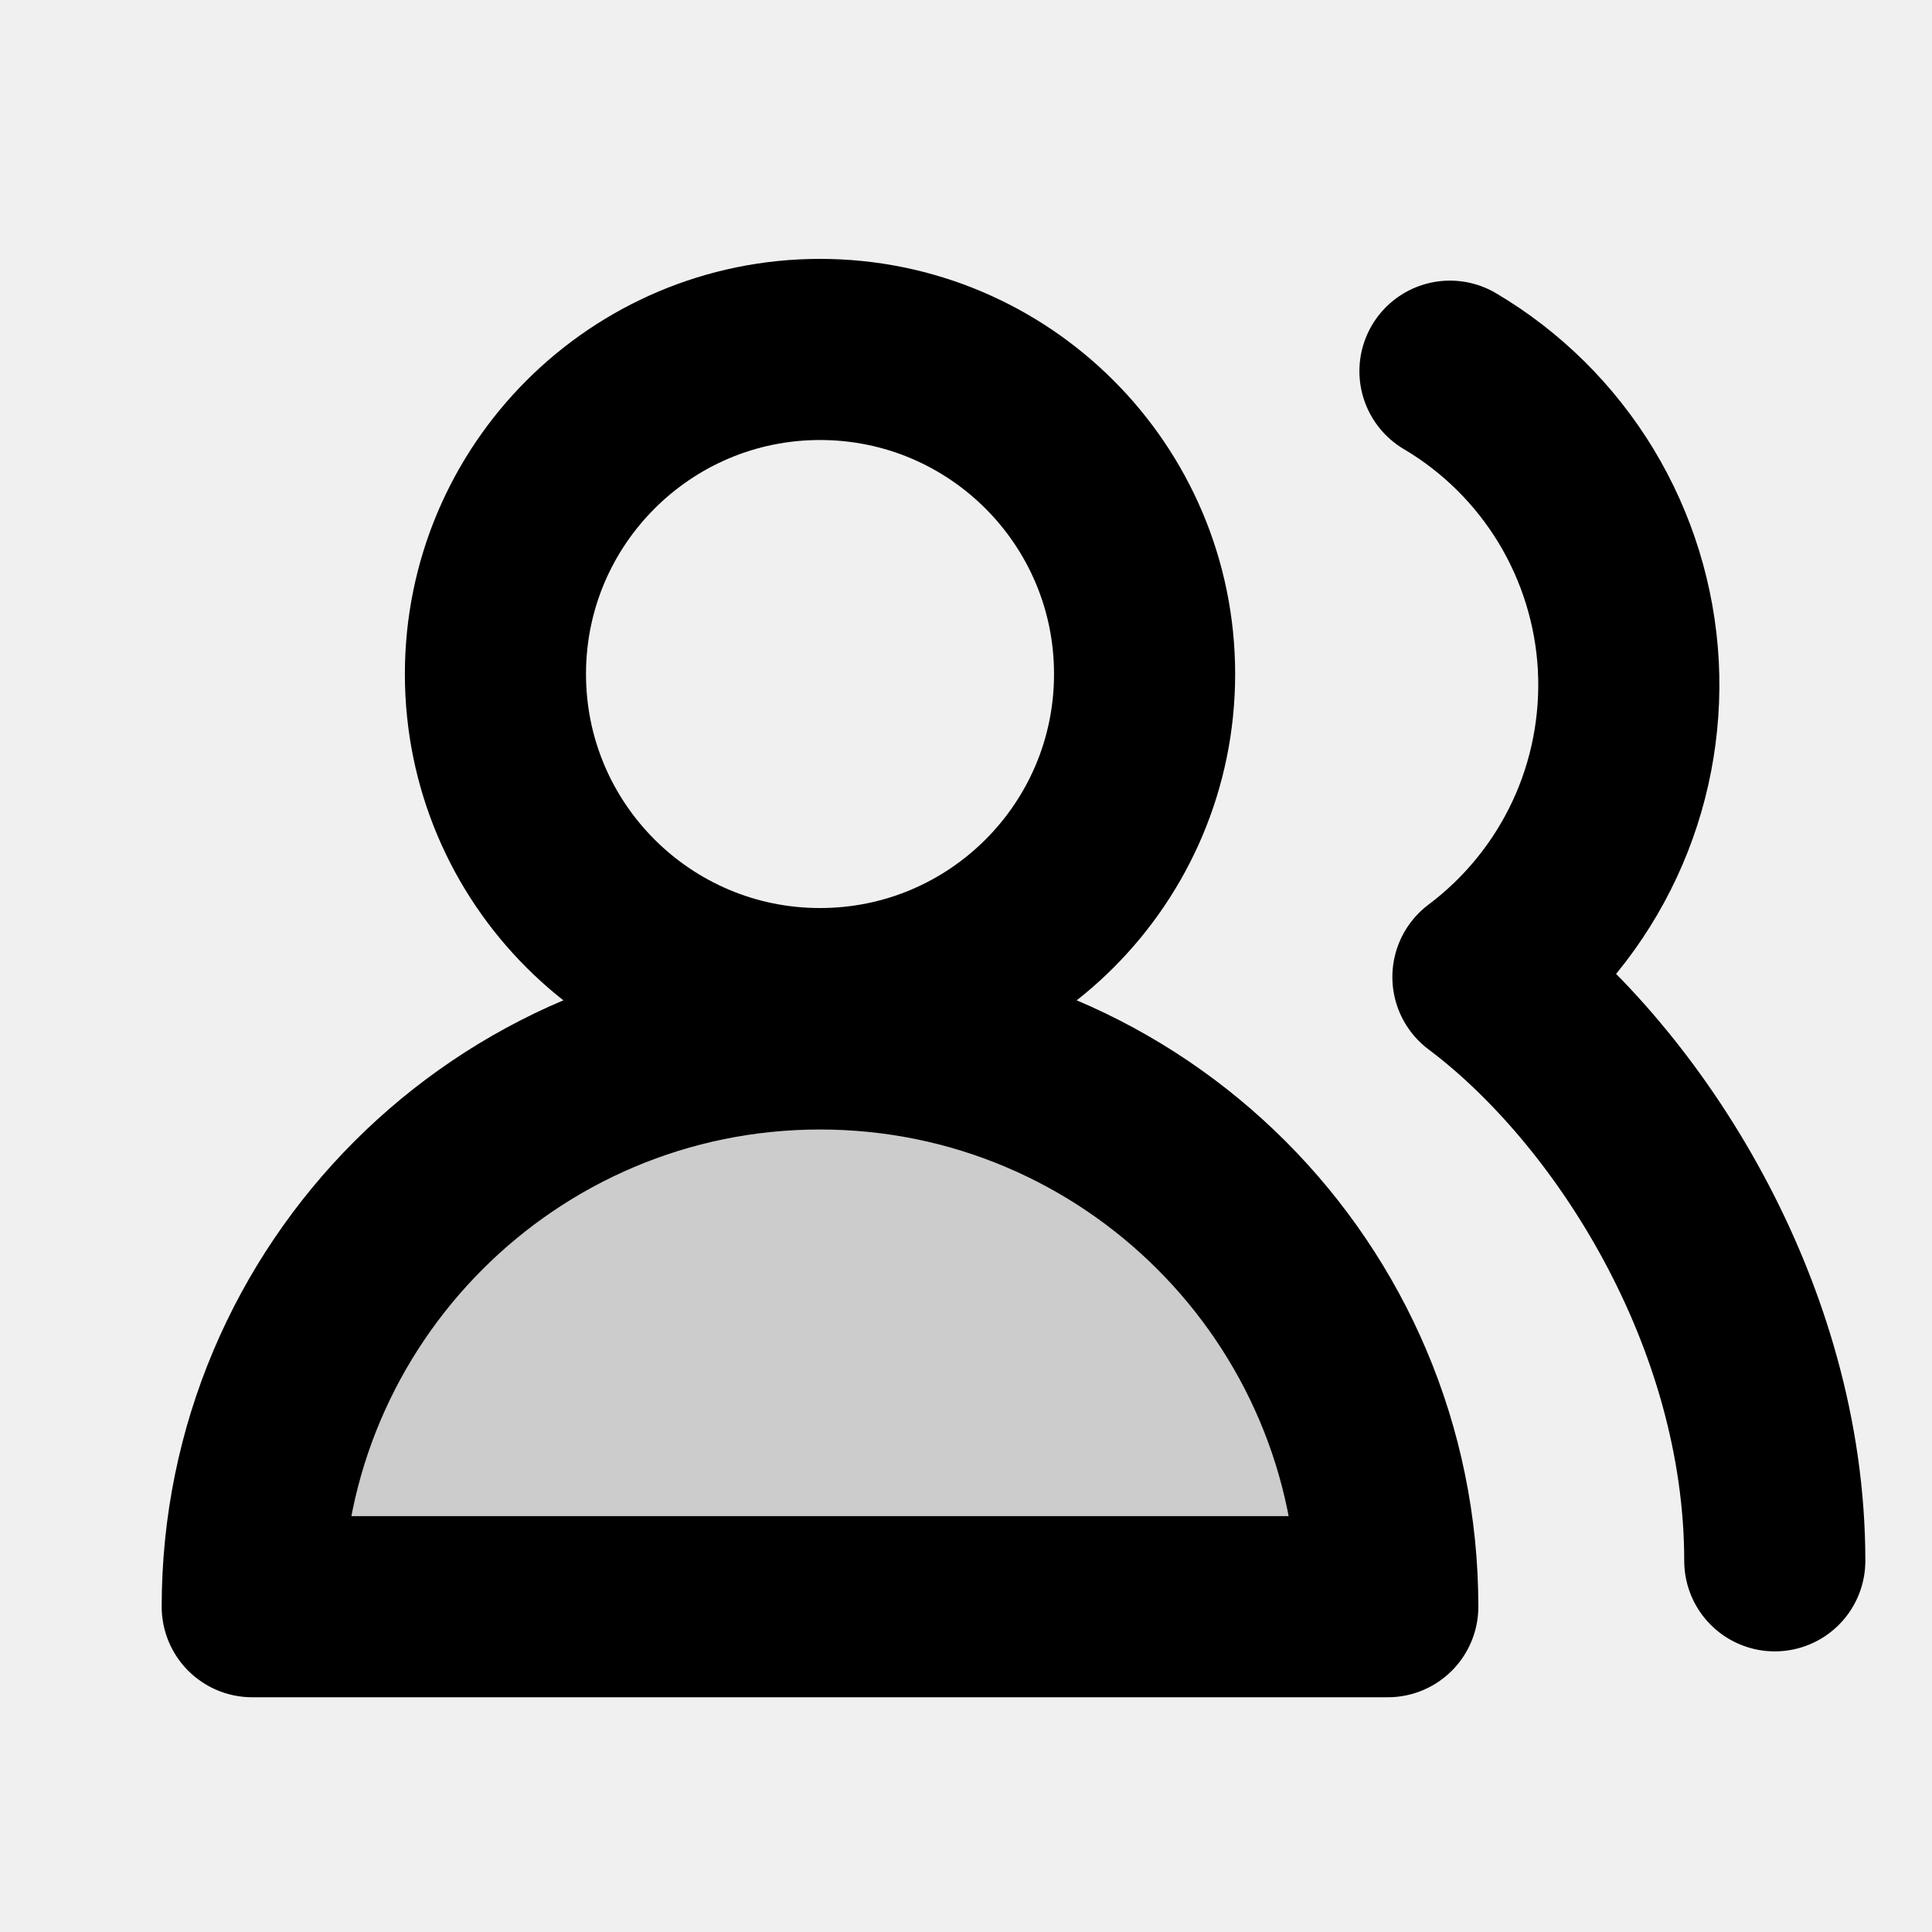
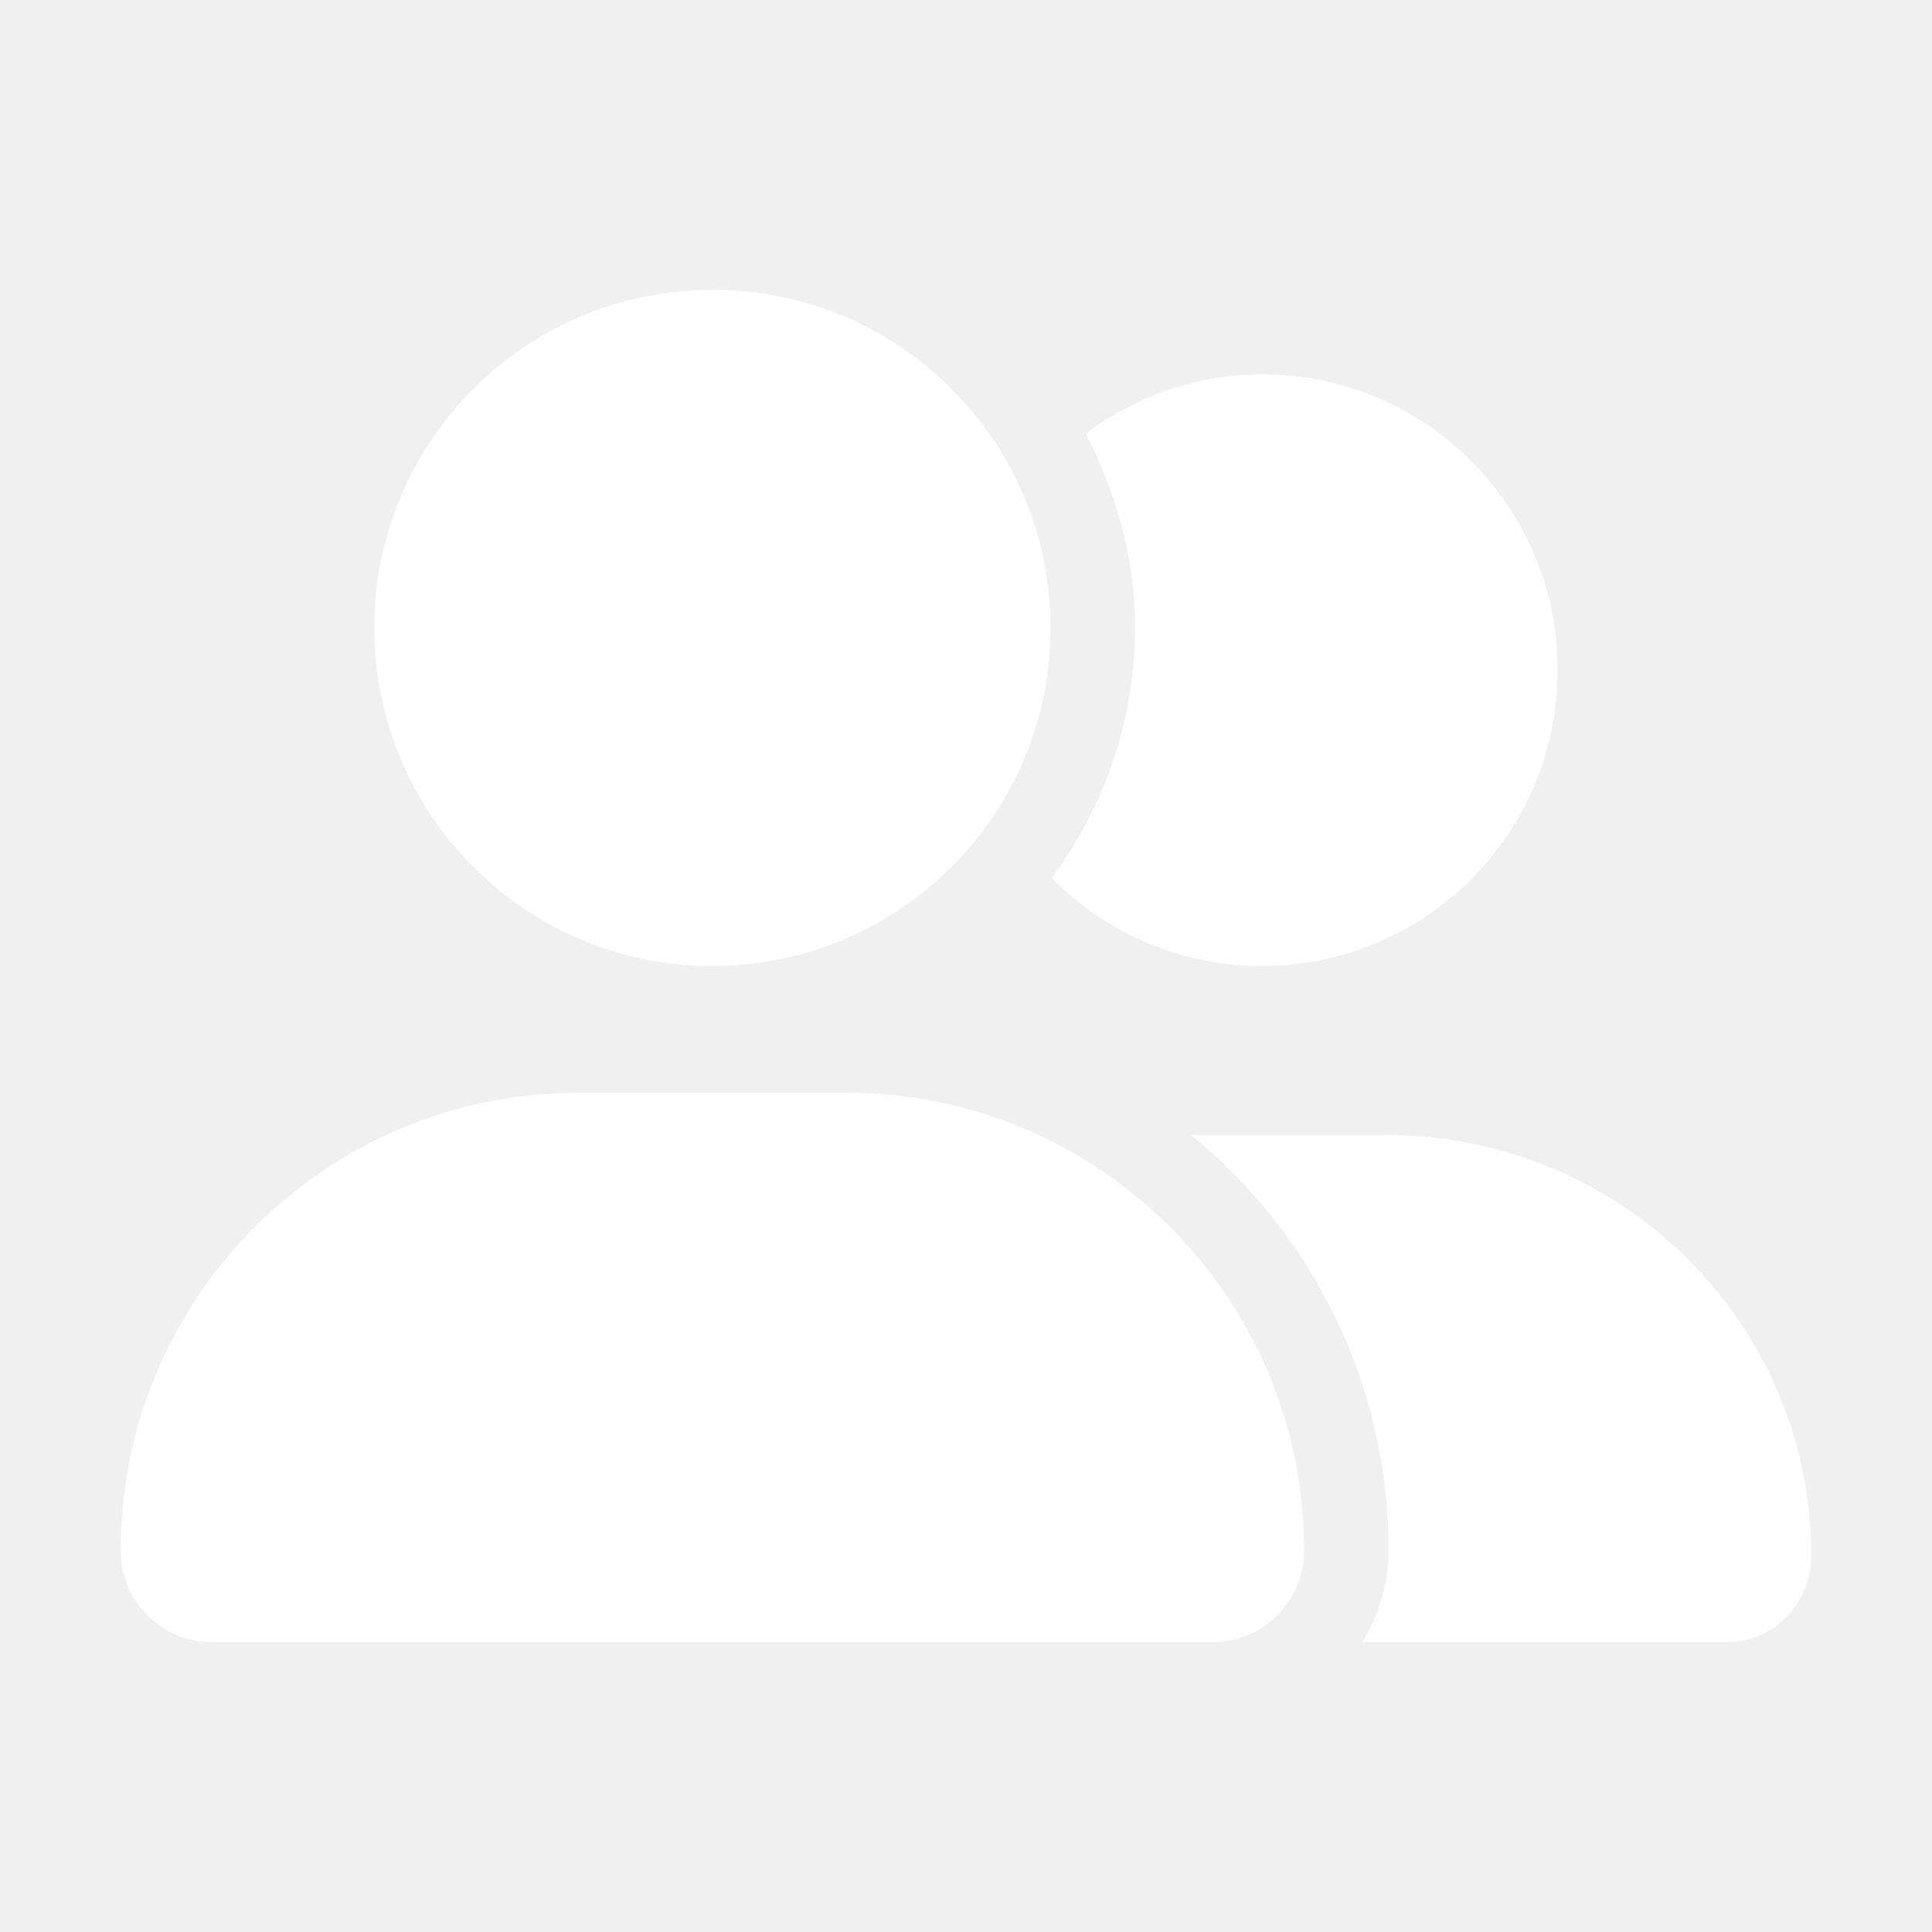
<svg xmlns="http://www.w3.org/2000/svg" width="16" height="16" viewBox="0 0 16 16" fill="none">
-   <path d="M6.791 8.27C8.276 8.27 9.479 7.067 9.479 5.582C9.479 4.098 8.276 2.894 6.791 2.894C5.307 2.894 4.103 4.098 4.103 5.582C4.103 7.067 5.307 8.27 6.791 8.27Z" stroke="black" stroke-width="1.5" stroke-linecap="round" stroke-linejoin="round" />
-   <path d="M6.791 8.604C4.194 8.604 2.089 10.71 2.089 13.306H11.493C11.493 10.71 9.388 8.604 6.791 8.604Z" fill="black" fill-opacity="0.15" stroke="black" stroke-width="1.5" stroke-linecap="round" stroke-linejoin="round" />
-   <path d="M14.698 12.926C14.698 10.889 13.489 8.997 12.281 8.091C12.678 7.793 12.996 7.401 13.206 6.951C13.416 6.501 13.511 6.006 13.485 5.51C13.458 5.013 13.309 4.532 13.052 4.107C12.794 3.682 12.436 3.327 12.008 3.074" stroke="black" stroke-width="1.5" stroke-linecap="round" stroke-linejoin="round" />
+   <path d="M5.9 8C7.447 8 8.7 6.746 8.7 5.2C8.7 3.654 7.447 2.4 5.9 2.4C4.353 2.4 3.1 3.654 3.1 5.2C3.1 6.746 4.353 8 5.9 8ZM7.009 9.05H4.791C2.697 9.05 1 10.748 1 12.841C1 13.261 1.339 13.6 1.758 13.6H10.041C10.461 13.6 10.8 13.261 10.8 12.841C10.8 10.748 9.102 9.05 7.009 9.05ZM11.48 9.4H9.865C10.87 10.225 11.5 11.459 11.5 12.841C11.5 13.121 11.417 13.379 11.281 13.6H14.3C14.687 13.6 15 13.285 15 12.88C15 10.966 13.434 9.4 11.48 9.4ZM10.45 8C11.804 8 12.9 6.904 12.9 5.55C12.9 4.196 11.804 3.1 10.45 3.1C9.901 3.1 9.399 3.287 8.991 3.592C9.242 4.076 9.4 4.618 9.4 5.2C9.4 5.977 9.139 6.691 8.709 7.272C9.153 7.72 9.768 8 10.45 8Z" fill="white" />
</svg>
